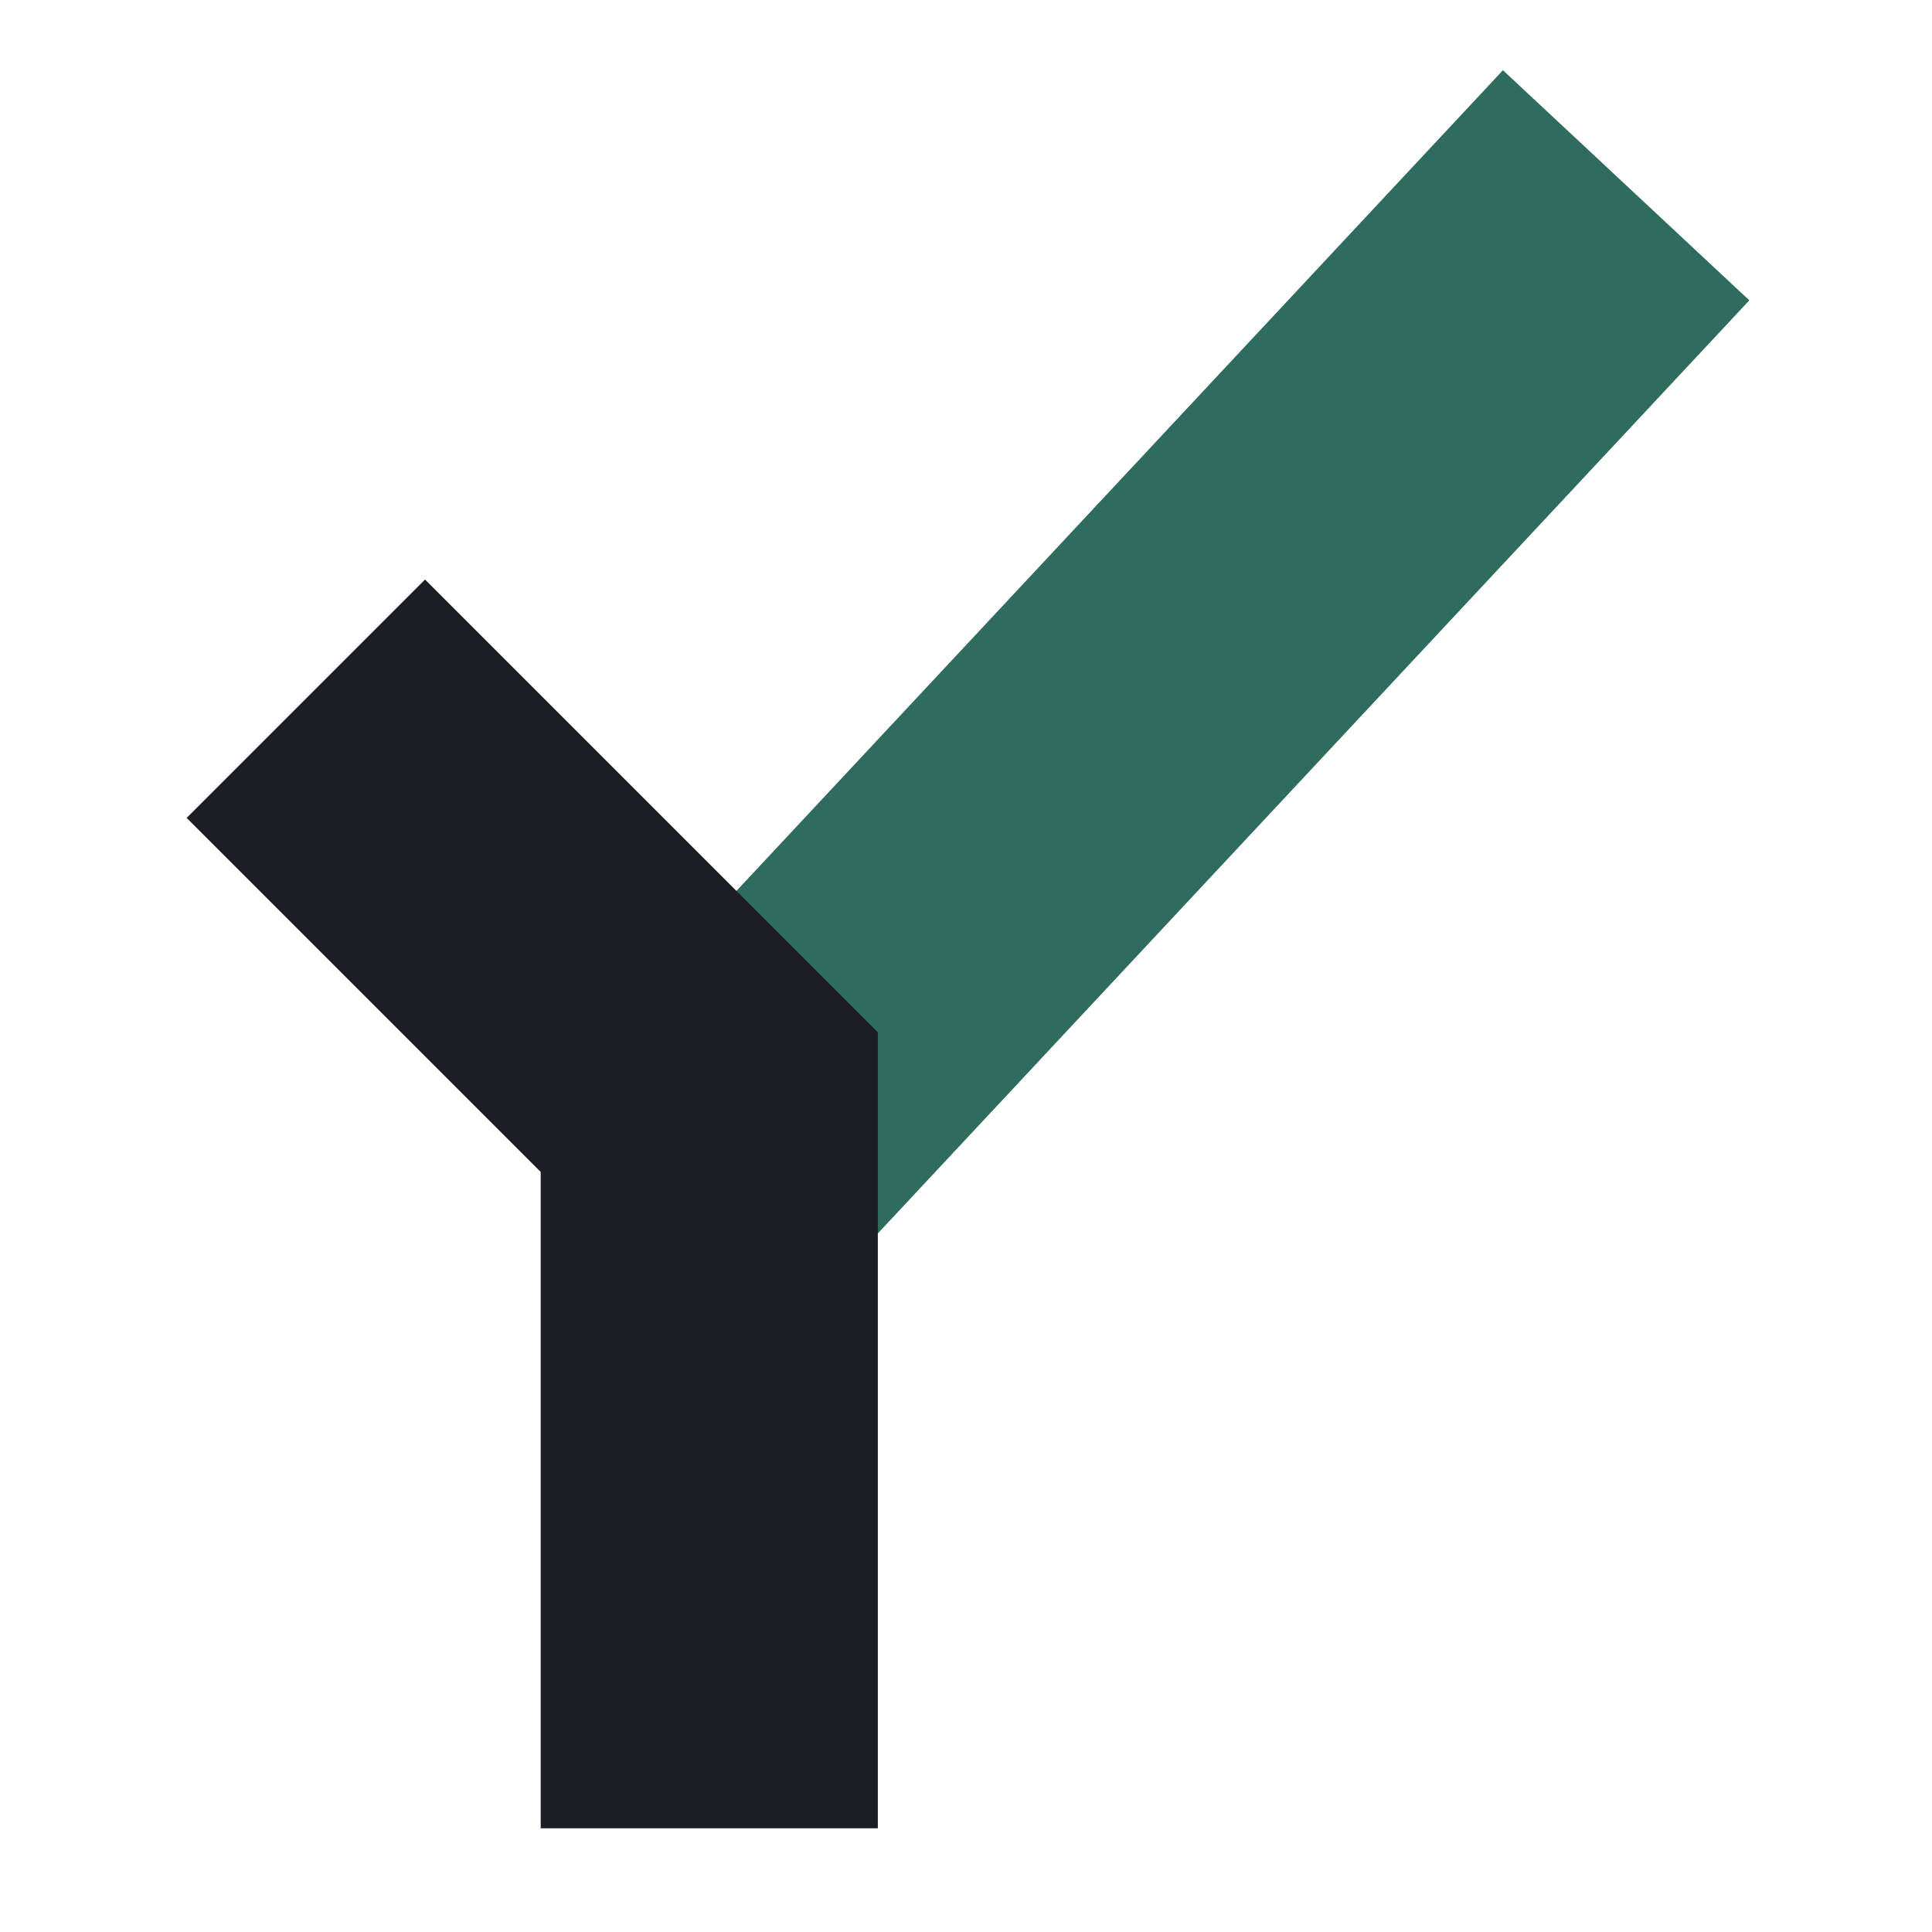
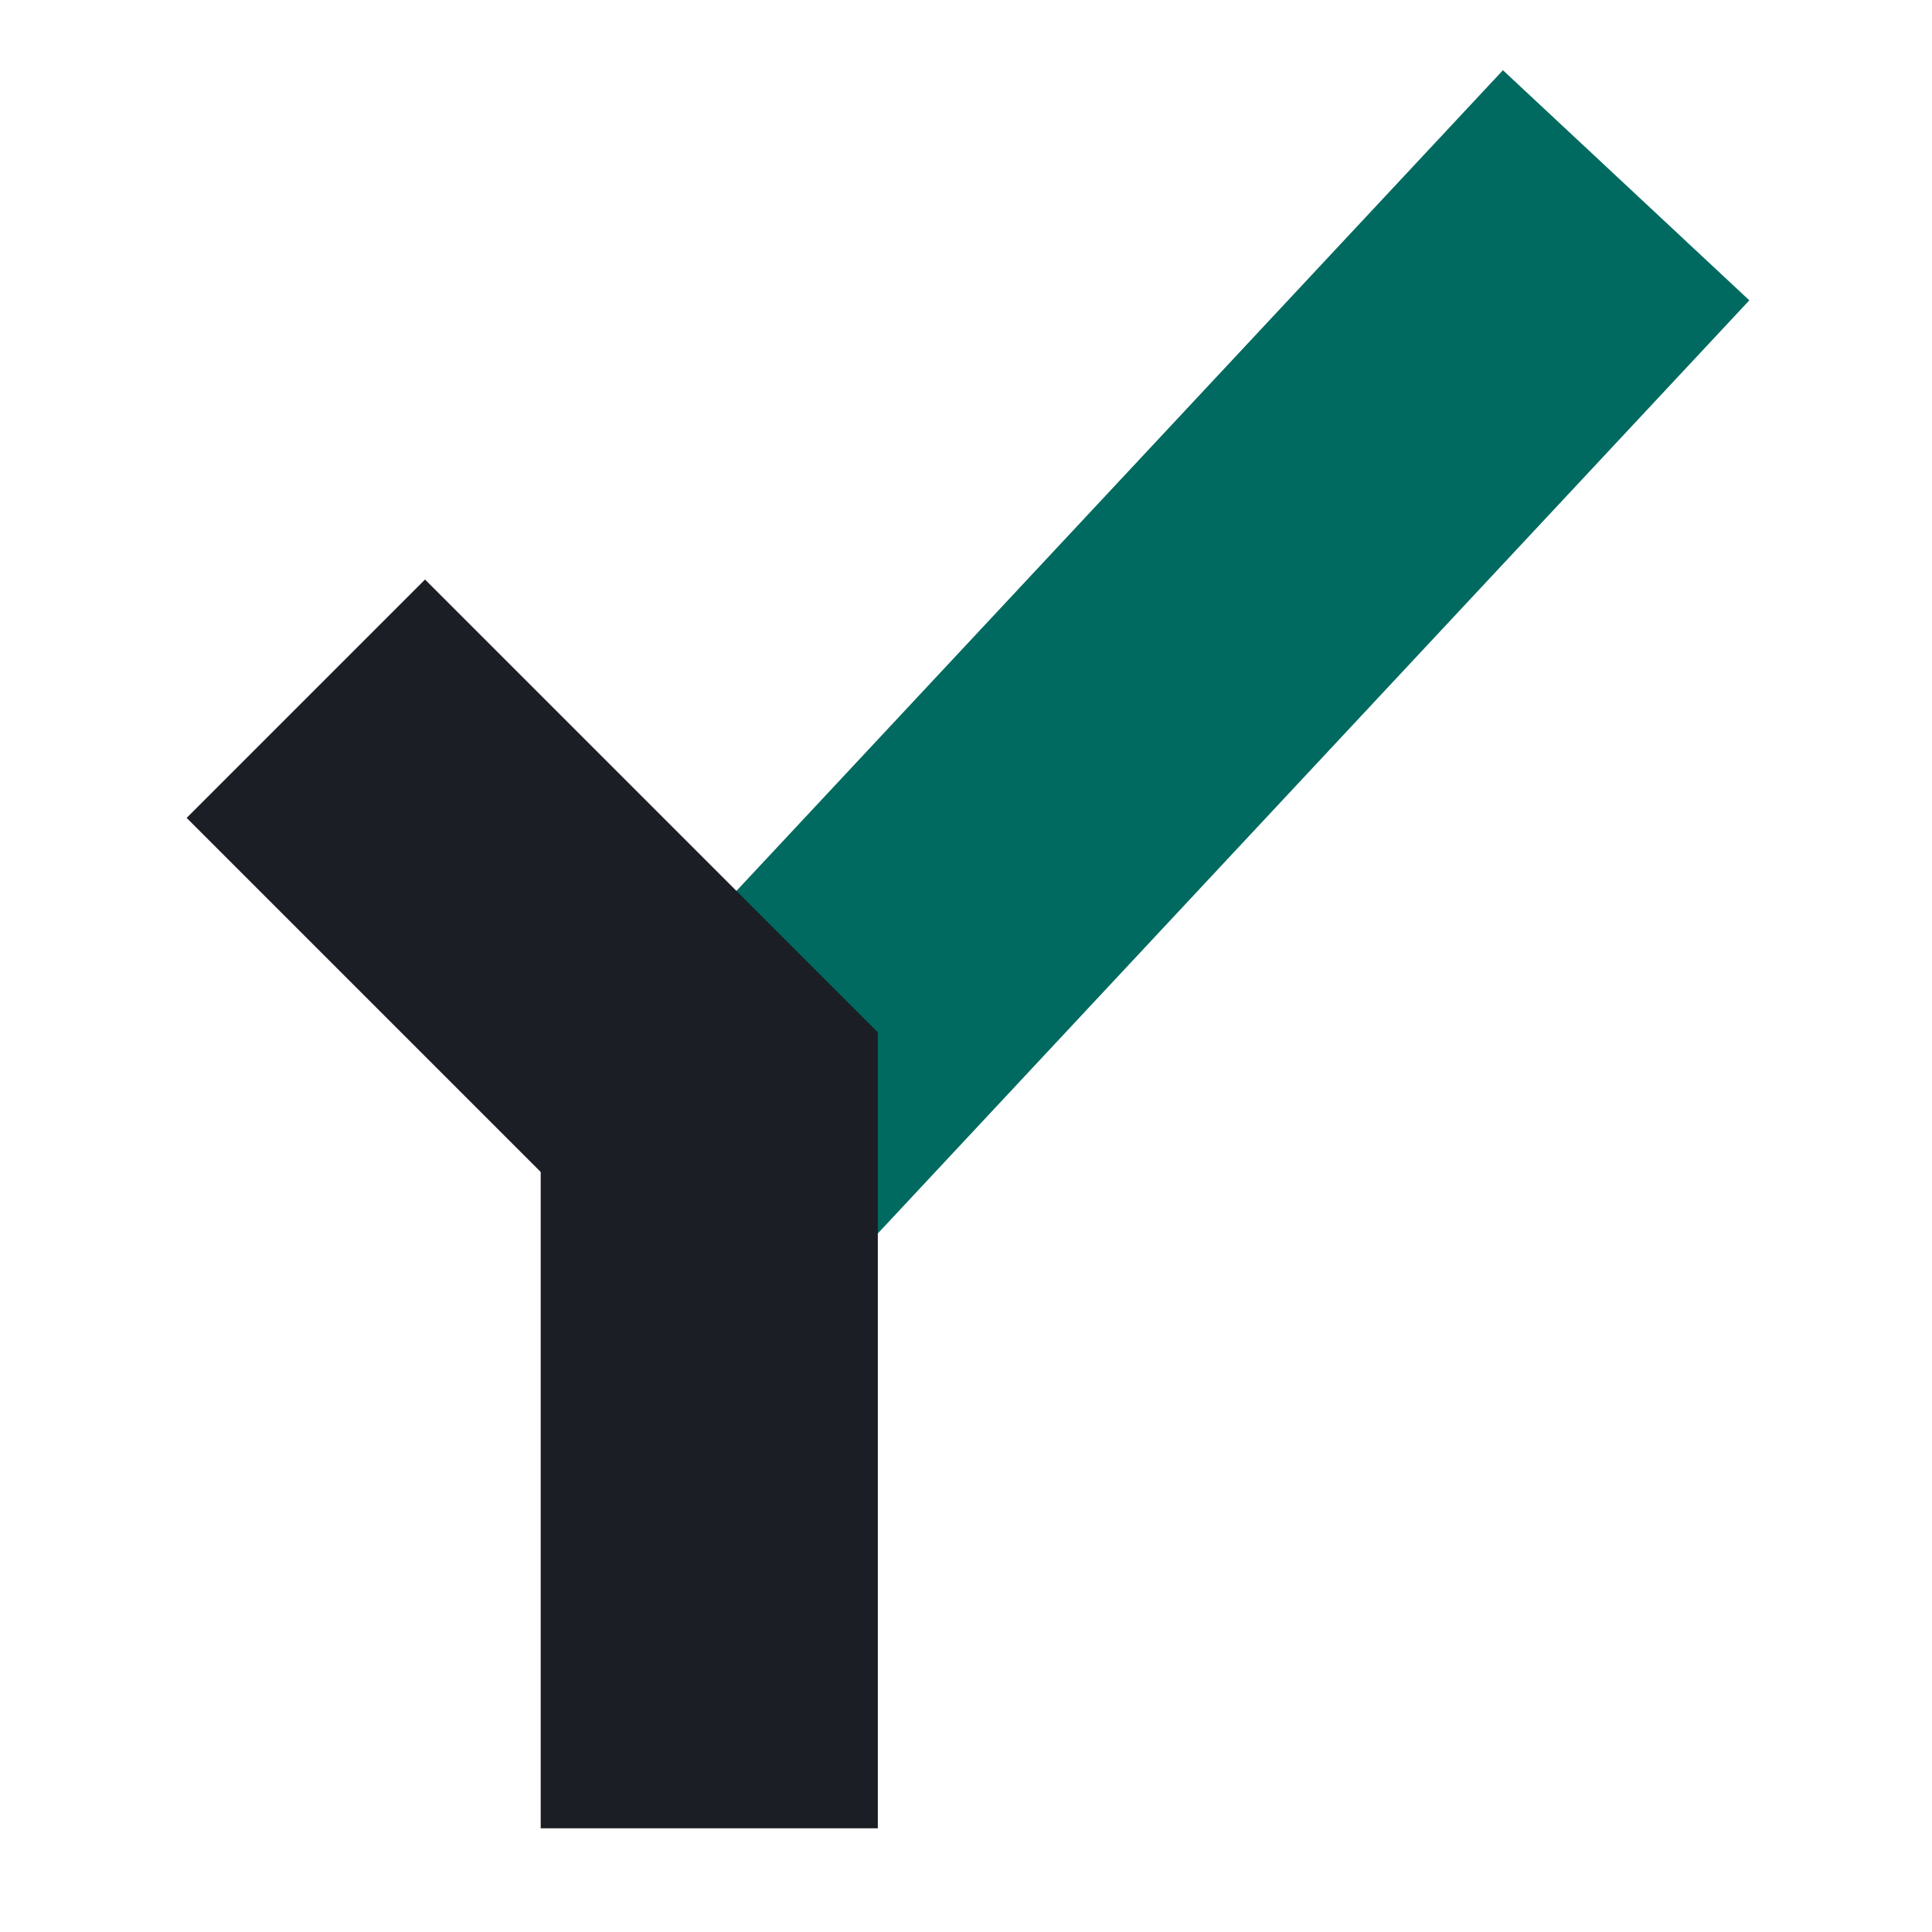
<svg xmlns="http://www.w3.org/2000/svg" viewBox="25.3 19 149 149" width="160" height="160" fill="none">
  <style>
-     .followed { stroke: #2F6B5E }
+     .followed { stroke: #006A60 }
    .pruned { stroke: #1B1E24 }
    @media (prefers-color-scheme: dark) {
-       .followed { stroke: #4E9B89 }
+       .followed { stroke: #82D5C8 }
      .pruned { stroke: #F4F1EA }
    }
  </style>
  <path class="followed" d="M80 109L150.711 33.289" stroke-width="26" stroke-linecap="butt" />
  <path class="pruned" d="M80 160V104L48.887 72.887" stroke-width="26" stroke-linejoin="miter" stroke-linecap="butt" />
</svg>
